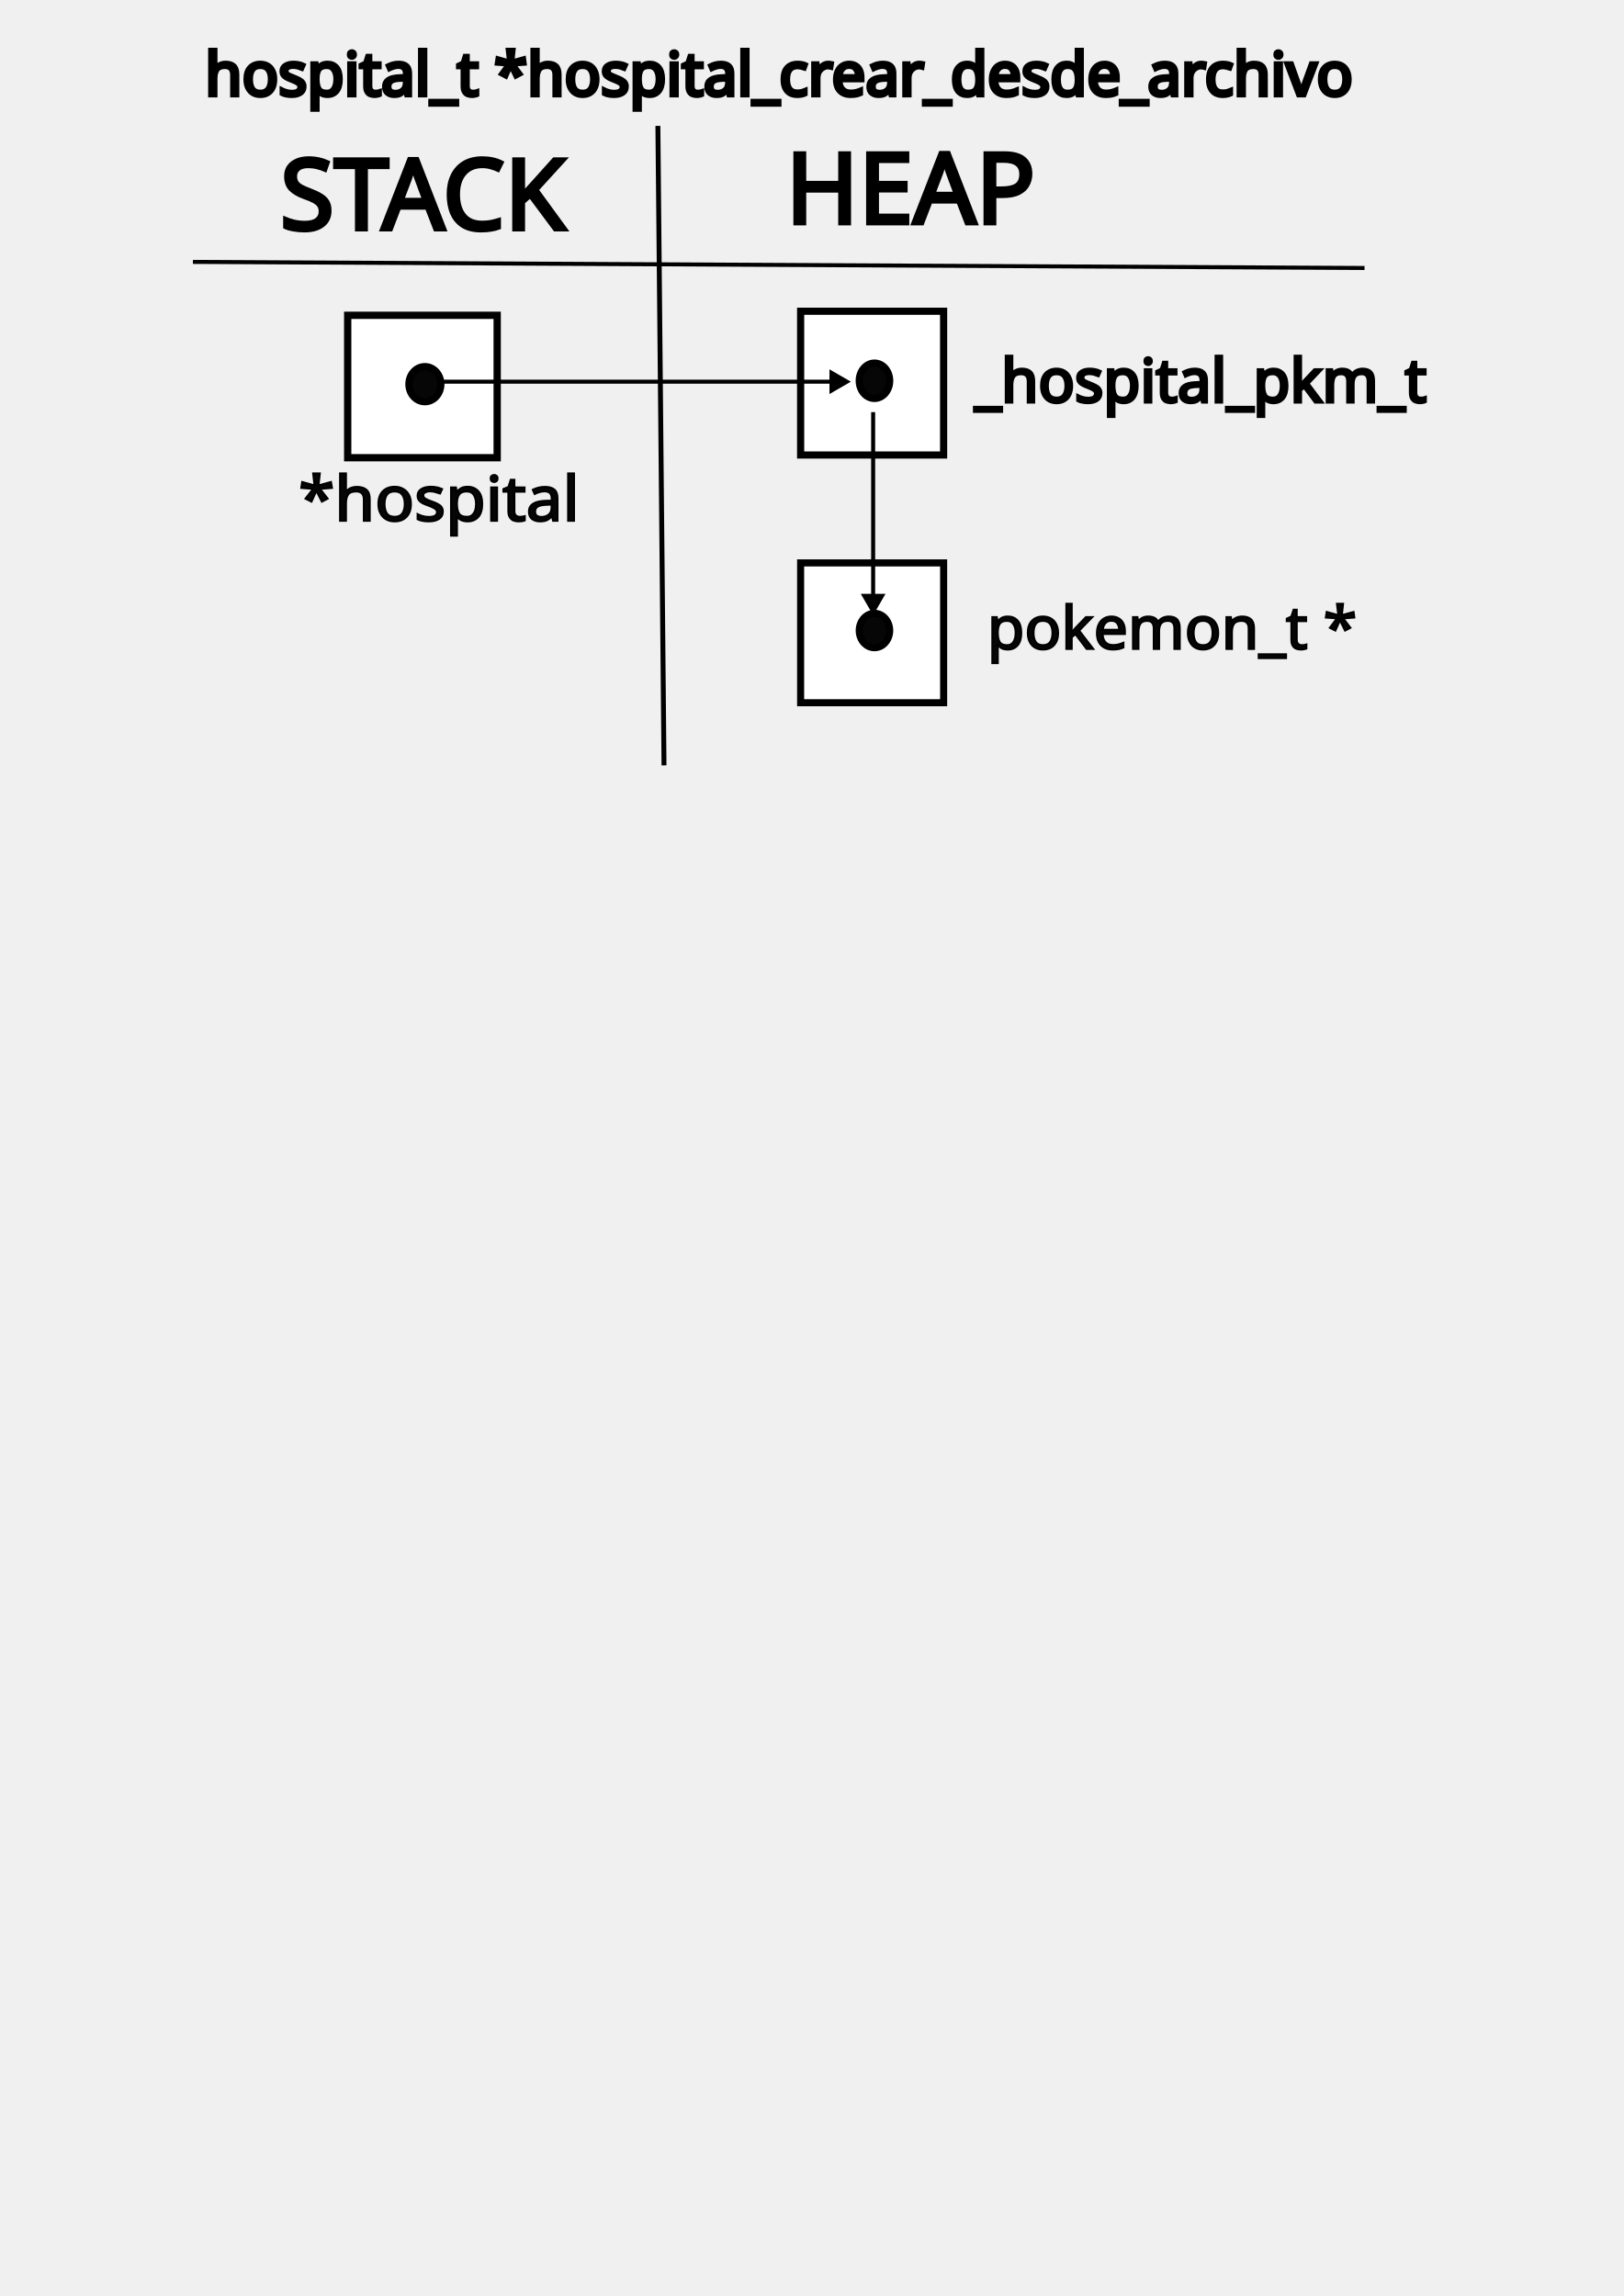
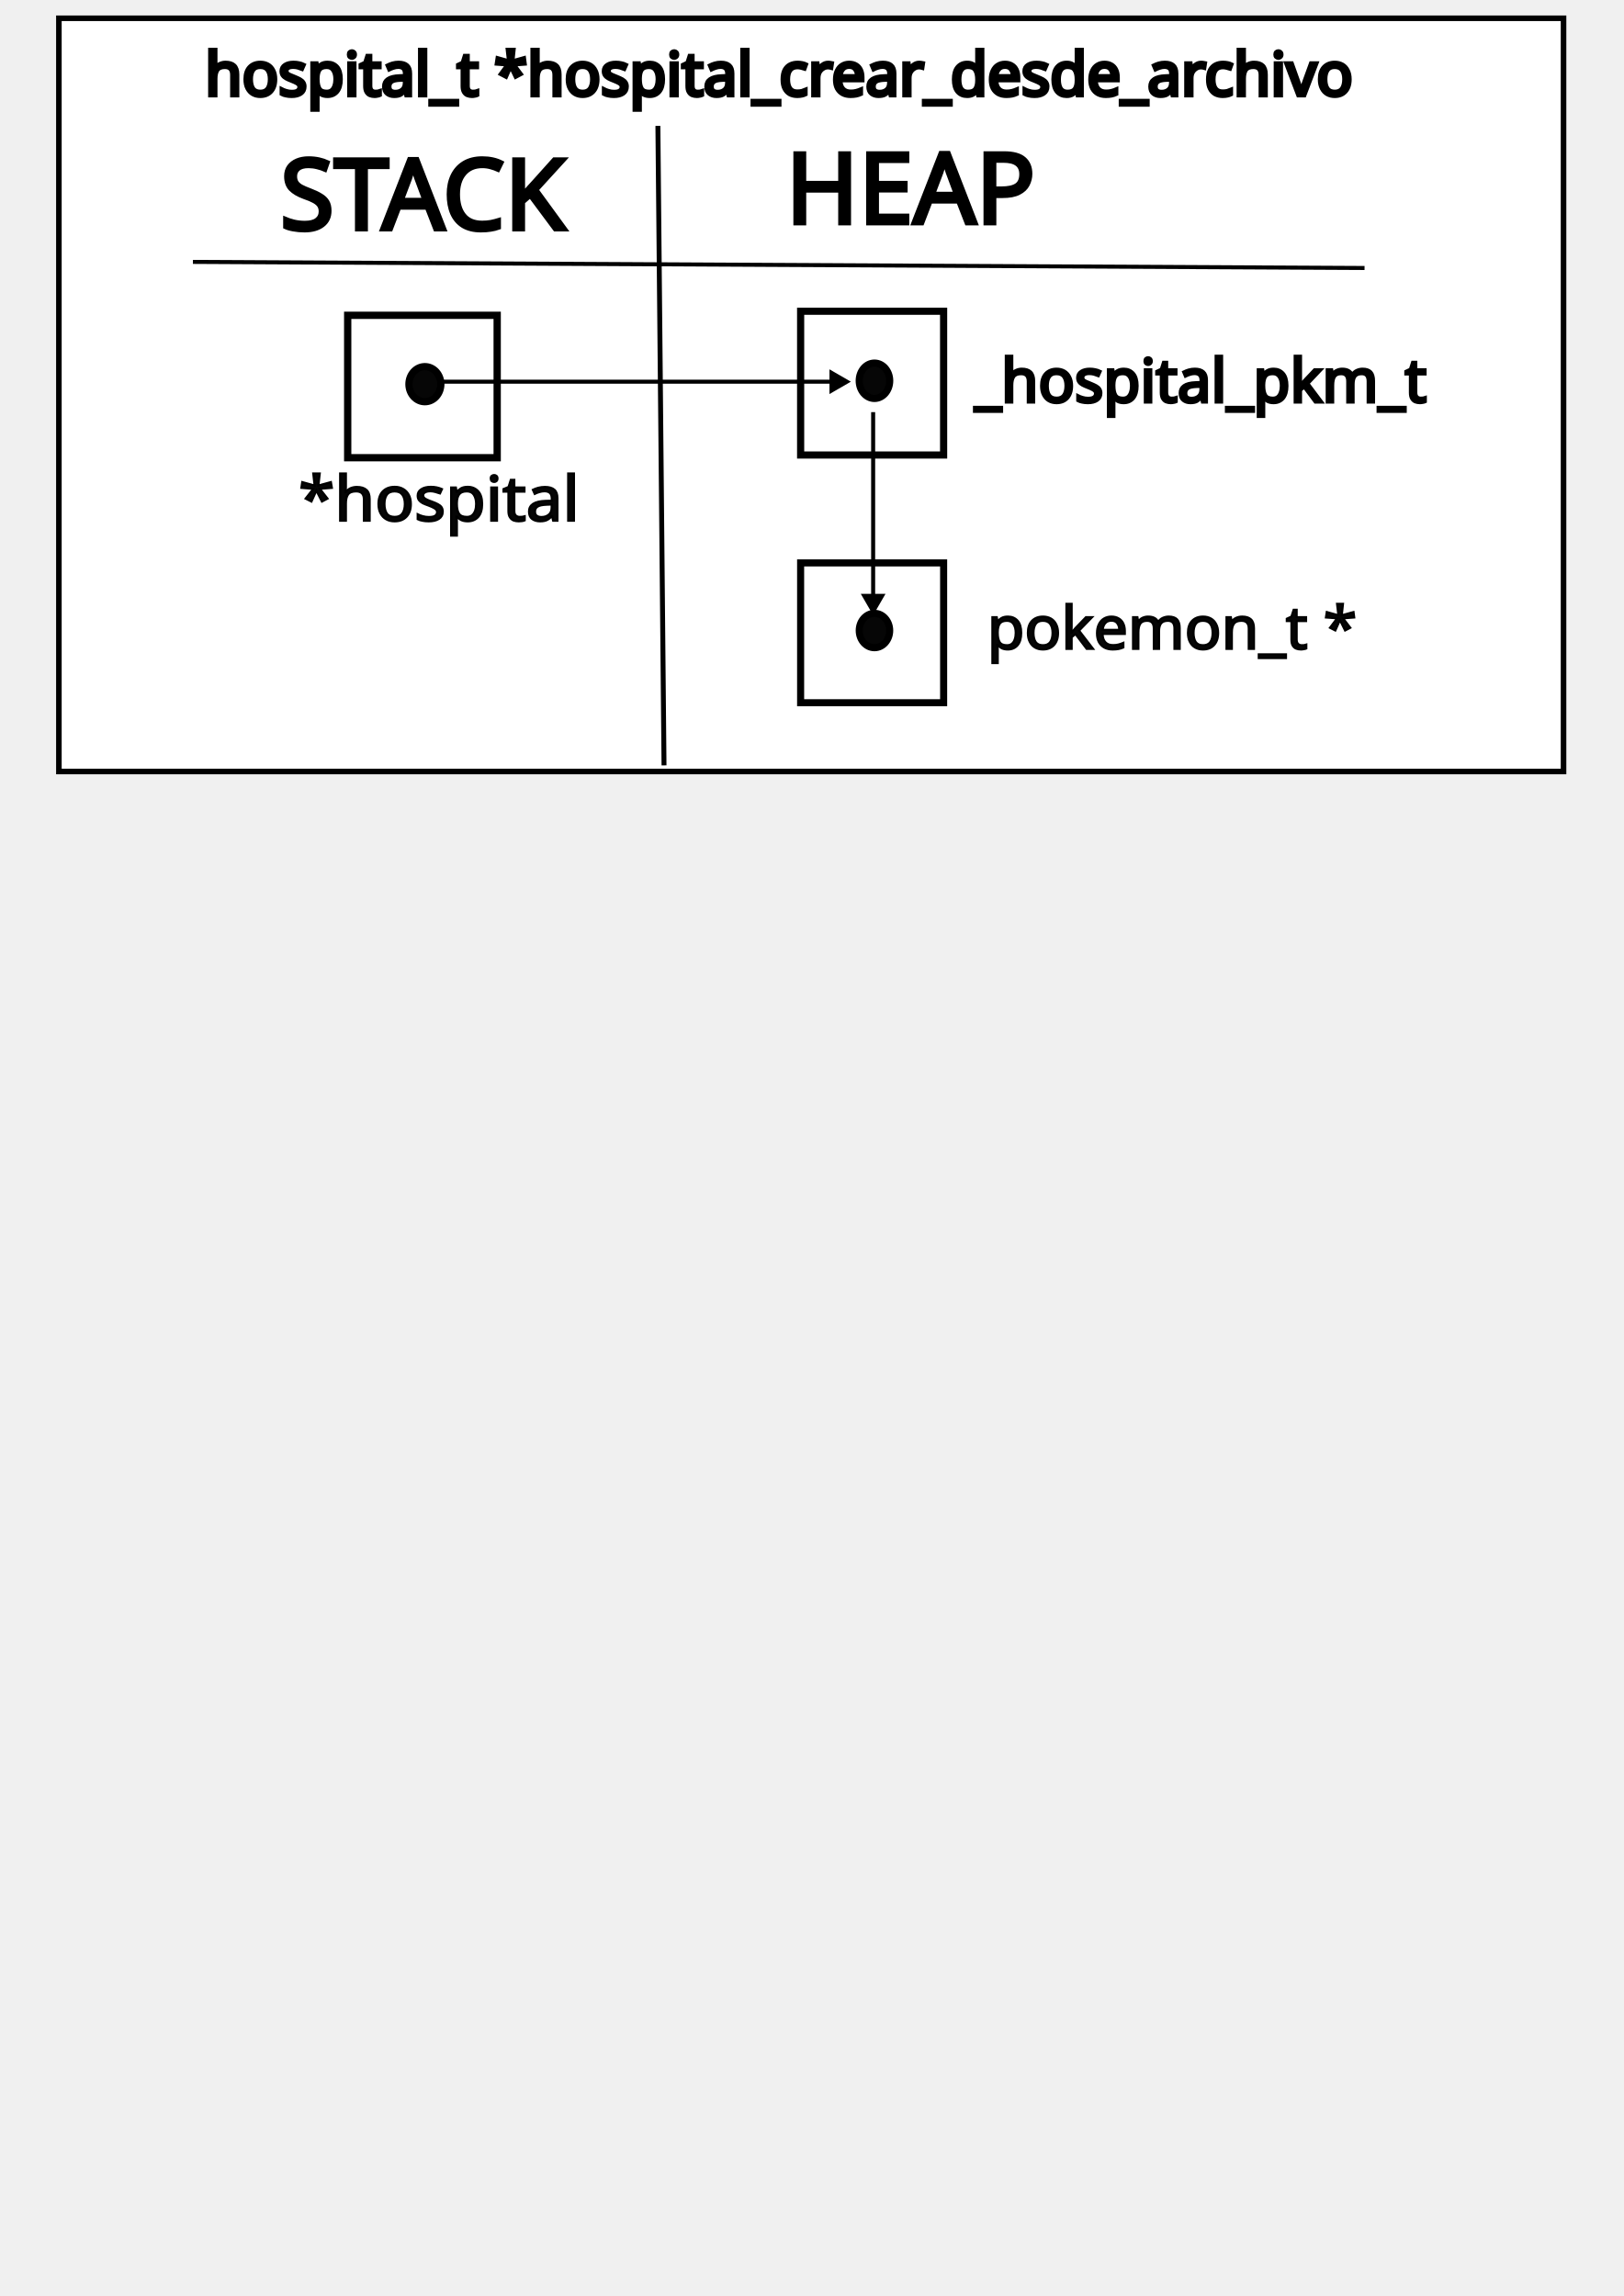
<svg xmlns="http://www.w3.org/2000/svg" width="210mm" height="297mm" viewBox="0 0 210 297" version="1.1" id="svg5">
  <defs id="defs2">
    <marker style="overflow:visible" id="marker10063" refX="0" refY="0" orient="auto-start-reverse" markerWidth="5.324" markerHeight="6.155" viewBox="0 0 5.324 6.155" preserveAspectRatio="xMidYMid">
      <path transform="scale(0.5)" style="fill:context-stroke;fill-rule:evenodd;stroke:context-stroke;stroke-width:1pt" d="M 5.77,0 -2.88,5 V -5 Z" id="path10061" />
    </marker>
    <marker style="overflow:visible" id="TriangleStart" refX="0" refY="0" orient="auto-start-reverse" markerWidth="5.324" markerHeight="6.155" viewBox="0 0 5.324 6.155" preserveAspectRatio="xMidYMid">
      <path transform="scale(0.5)" style="fill:context-stroke;fill-rule:evenodd;stroke:context-stroke;stroke-width:1pt" d="M 5.77,0 -2.88,5 V -5 Z" id="path135" />
    </marker>
  </defs>
  <g id="layer1">
+     <rect style="fill:#ffffff;stroke:#000000;stroke-width:0.72" id="rect1610" width="194.603" height="97.433" x="7.616" y="2.364" />
    <text xml:space="preserve" style="font-size:12.7px;font-family:Calibri;-inkscape-font-specification:Calibri;fill:#000000;fill-opacity:1;stroke:#000000;stroke-width:0.52" x="36.242" y="29.676" id="text1516">
      <tspan id="tspan1514" style="fill:#000000;fill-opacity:1;stroke-width:0.52" x="36.242" y="29.676">STACK</tspan>
    </text>
    <text xml:space="preserve" style="font-size:12.7px;font-family:Calibri;-inkscape-font-specification:Calibri;fill:#000000;fill-opacity:1;stroke:#000000;stroke-width:0.52" x="101.635" y="28.888" id="text1570">
      <tspan id="tspan1568" style="stroke-width:0.52" x="101.635" y="28.888">HEAP</tspan>
    </text>
    <path style="fill:#000000;fill-opacity:1;stroke:#000000;stroke-width:0.637;stroke-dasharray:none" d="m 85.088,16.285 0.792,82.72" id="path1794" />
    <rect style="fill:#ffffff;stroke:#000000;stroke-width:0.942;stroke-dasharray:none;stroke-opacity:1" id="rect3640" width="19.334" height="18.421" x="44.969" y="40.787" />
    <ellipse style="fill:#060606;fill-opacity:1;stroke:#000000;stroke-width:0.942;stroke-dasharray:none;stroke-opacity:1" id="path3746" cx="54.953" cy="49.695" rx="2.06" ry="2.265" />
    <text xml:space="preserve" style="font-size:8.232px;font-family:Calibri;-inkscape-font-specification:Calibri;fill:#060606;stroke:#000000;stroke-width:0.275;stroke-dasharray:none" x="37.708" y="69.01" id="text2678" transform="scale(1.024467,0.9761173)">
      <tspan id="tspan2676" style="font-size:8.232px;stroke-width:0.275;stroke-dasharray:none" x="37.708" y="69.01">*hospital</tspan>
    </text>
    <rect style="fill:#ffffff;stroke:#000000;stroke-width:0.925;stroke-dasharray:none;stroke-opacity:1" id="rect3640-6" width="18.493" height="18.598" x="103.549" y="40.26" />
    <ellipse style="fill:#060606;fill-opacity:1;stroke:#000000;stroke-width:0.925;stroke-dasharray:none;stroke-opacity:1" id="path3746-8" cx="113.098" cy="49.254" rx="1.971" ry="2.287" />
    <text xml:space="preserve" style="font-size:7.761px;font-family:Calibri;-inkscape-font-specification:Calibri;fill:#000000;fill-opacity:1;stroke:#000000;stroke-width:0.42;stroke-dasharray:none" x="126.059" y="51.999" id="text8259">
      <tspan id="tspan8257" style="font-size:7.761px;stroke-width:0.42;stroke-dasharray:none" x="126.059" y="51.999">_hospital_pkm_t</tspan>
    </text>
    <path style="fill:#000000;fill-opacity:1;stroke:#000000;stroke-width:0.52;stroke-dasharray:none;marker-end:url(#TriangleStart)" d="M 56.989,49.373 H 108.2" id="path8261" />
    <rect style="fill:#ffffff;stroke:#000000;stroke-width:0.913;stroke-dasharray:none;stroke-opacity:1" id="rect3640-0" width="18.497" height="18.087" x="103.547" y="72.815" />
    <ellipse style="fill:#060606;fill-opacity:1;stroke:#000000;stroke-width:0.913;stroke-dasharray:none;stroke-opacity:1" id="path3746-9" cx="113.098" cy="81.562" rx="1.971" ry="2.224" />
    <text xml:space="preserve" style="font-size:7.761px;font-family:Calibri;-inkscape-font-specification:Calibri;fill:#060606;stroke:#000000;stroke-width:0.267;stroke-dasharray:none" x="126.261" y="84.884" id="text2678-7" transform="scale(1.011269,0.9888564)">
      <tspan id="tspan2676-5" style="font-size:7.761px;stroke-width:0.267;stroke-dasharray:none" x="126.261" y="84.884">pokemon_t *</tspan>
    </text>
    <path style="fill:#000000;fill-opacity:1;stroke:#000000;stroke-width:0.52;stroke-dasharray:none;marker-end:url(#marker10063)" d="M 112.928,53.312 V 77.736" id="path10059" />
    <path style="fill:#000000;fill-opacity:1;stroke:#000000;stroke-width:0.52;stroke-dasharray:none" d="M 24.949,33.878 176.482,34.666" id="path10857" />
    <text xml:space="preserve" style="font-size:7.761px;font-family:Calibri;-inkscape-font-specification:Calibri;fill:#000000;fill-opacity:1;stroke:#000000;stroke-width:0.52;stroke-dasharray:none" x="26.525" y="12.343" id="text12361">
      <tspan id="tspan12359" style="stroke-width:0.52" x="26.525" y="12.343">hospital_t *hospital_crear_desde_archivo</tspan>
    </text>
  </g>
</svg>
